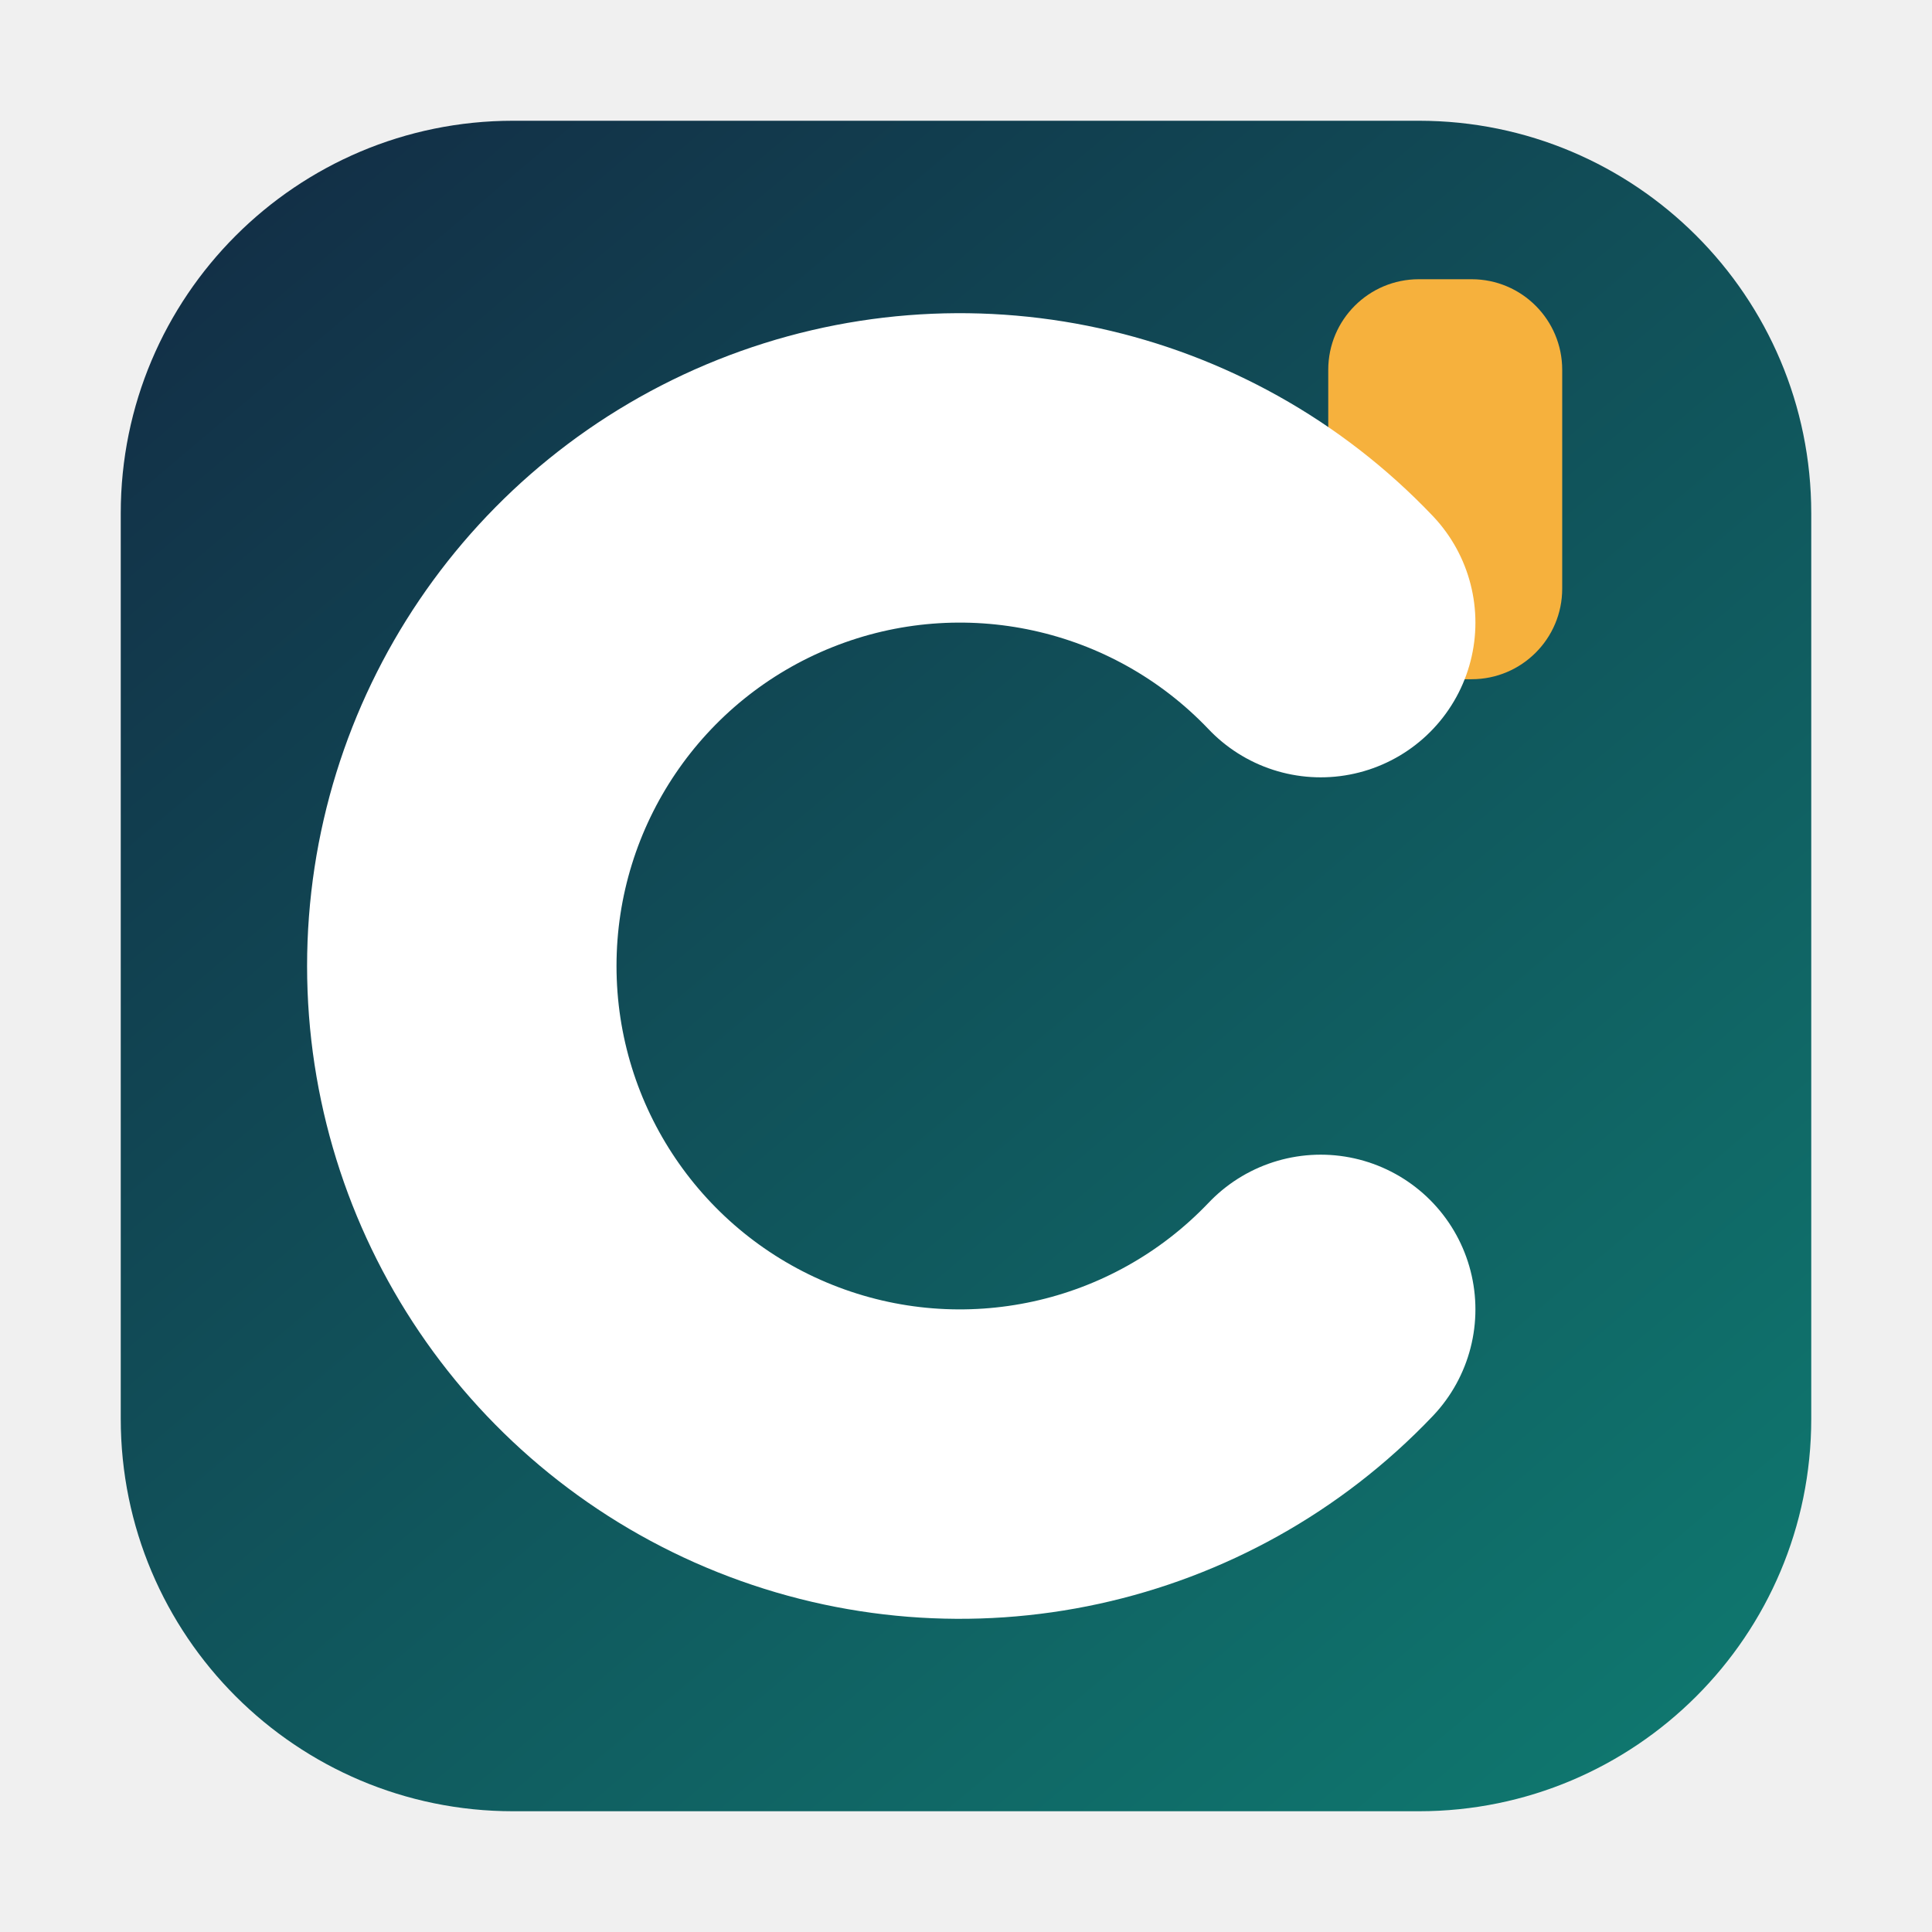
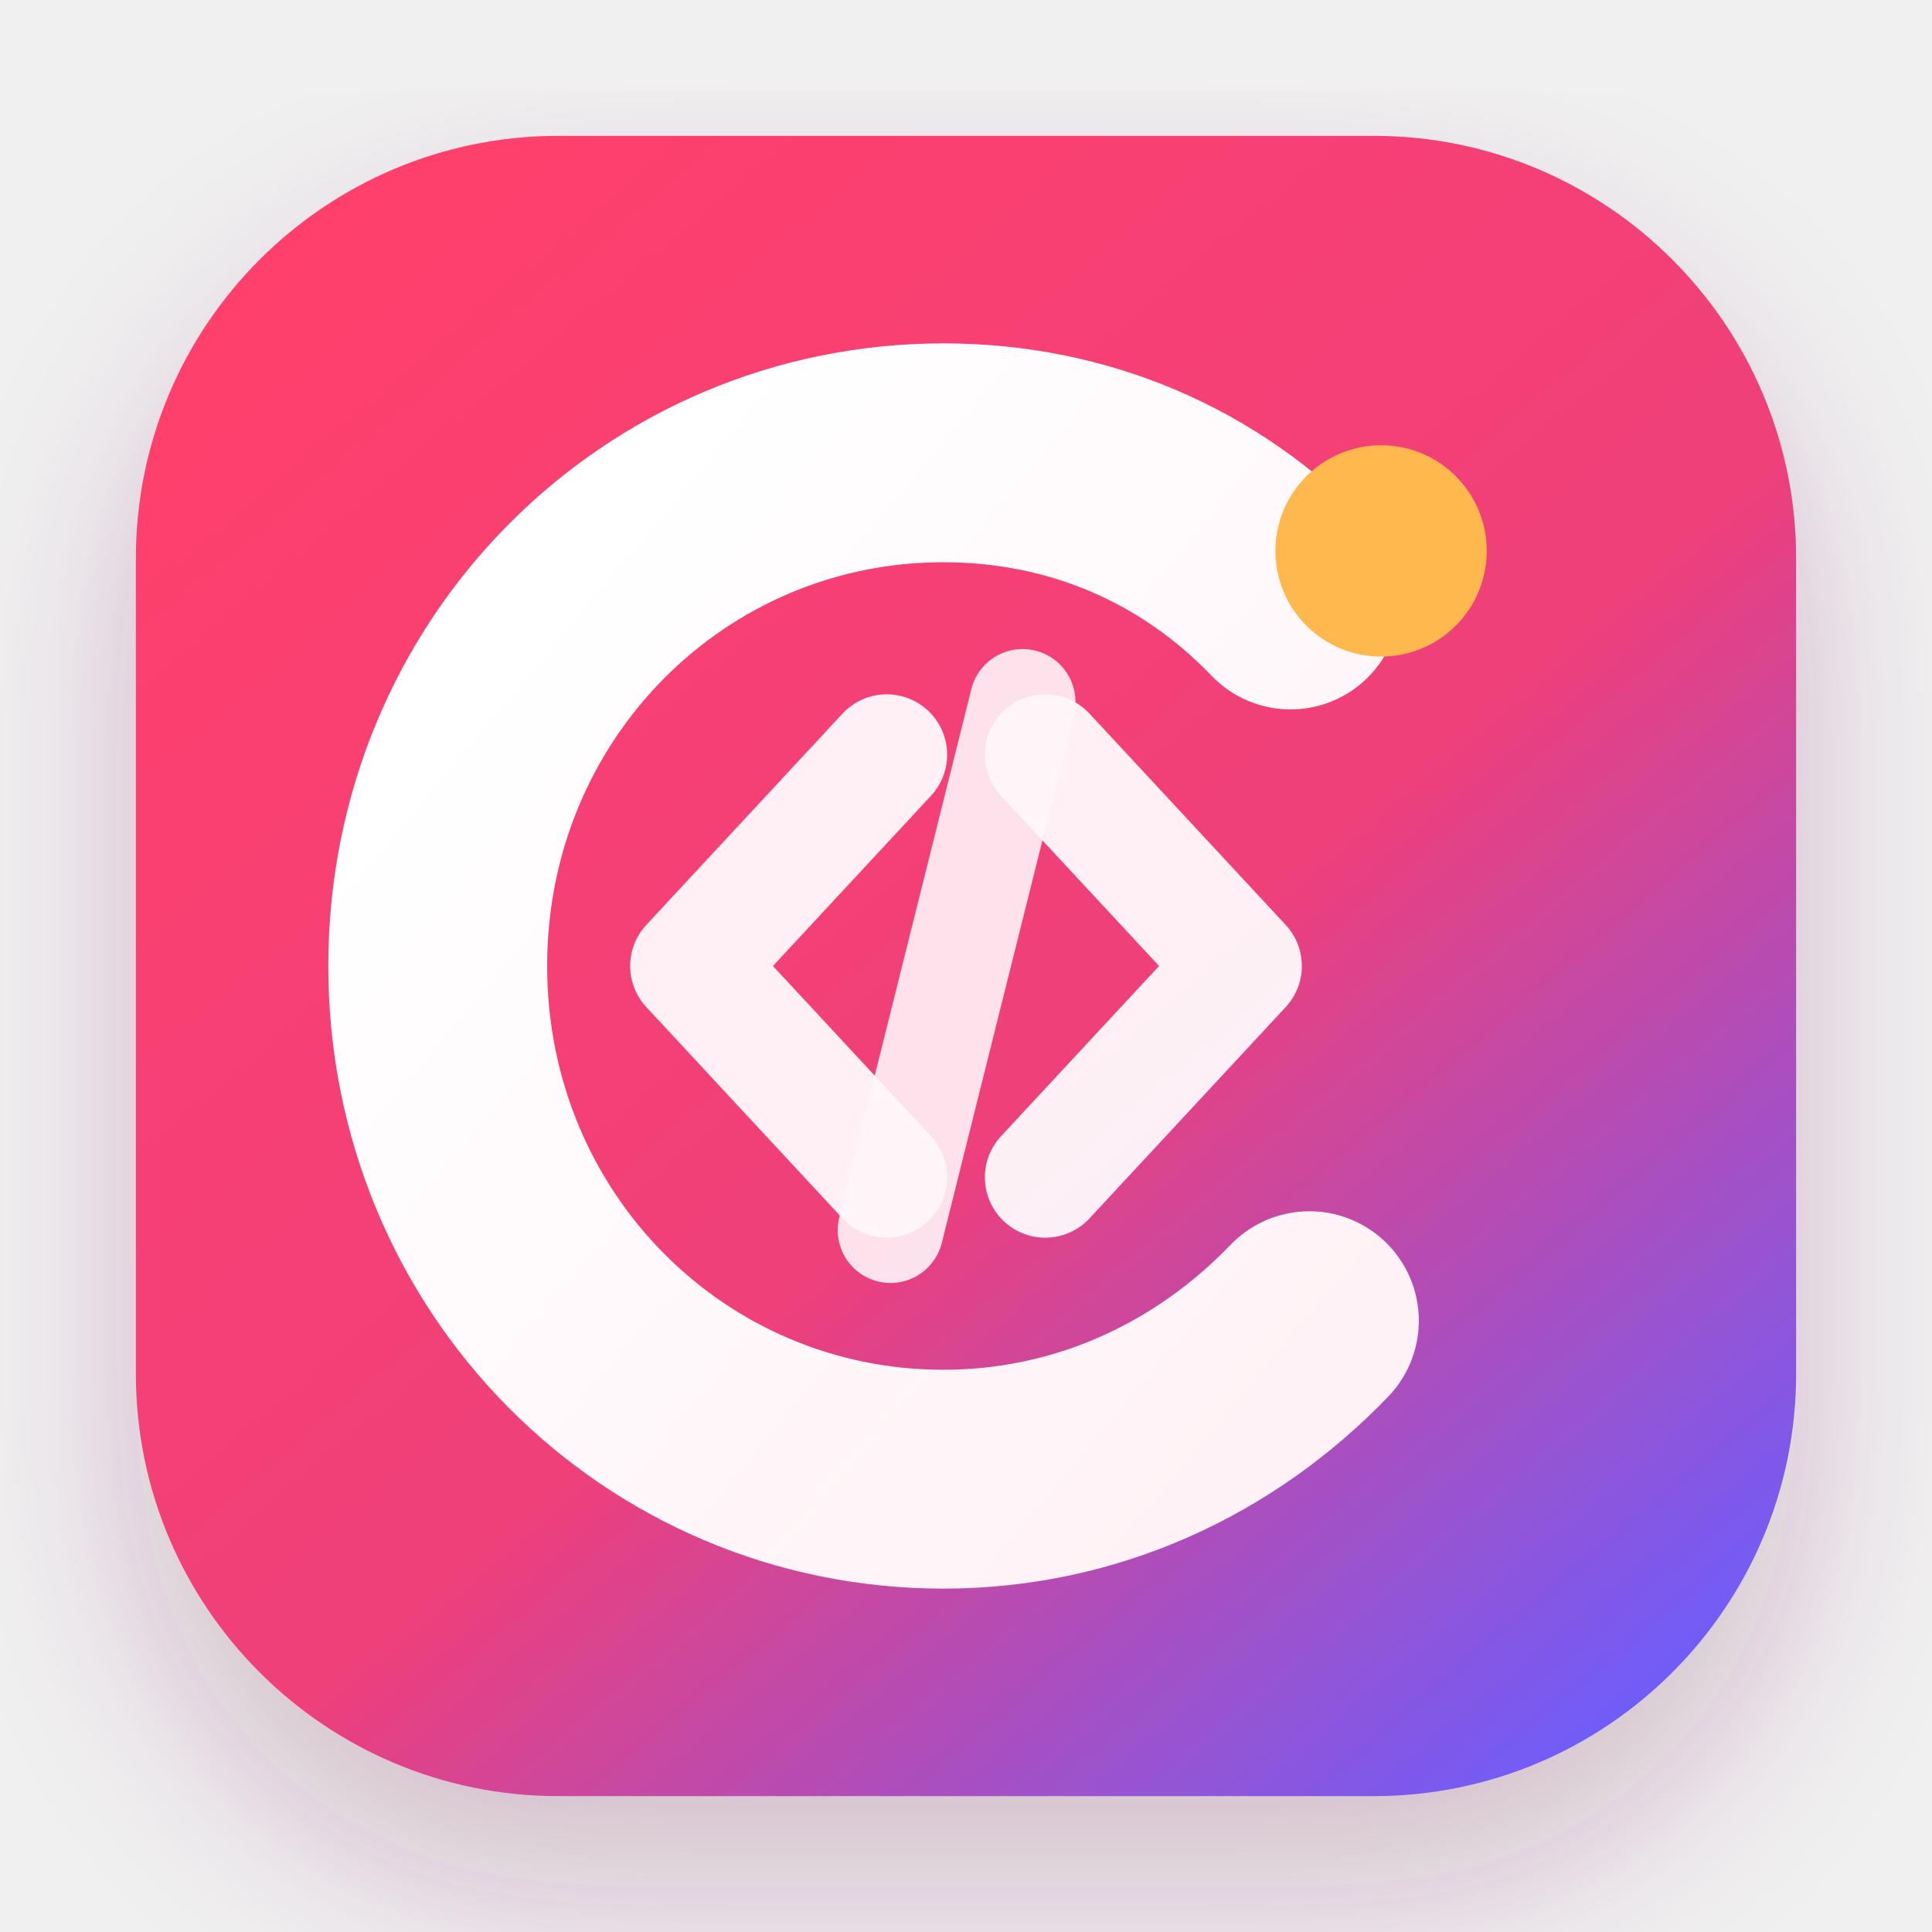
<svg xmlns="http://www.w3.org/2000/svg" viewBox="0 0 512 512" role="img" aria-label="CodeWF logo">
  <defs>
-     <linearGradient id="codewf-bg" x1="80" y1="48" x2="432" y2="464" gradientUnits="userSpaceOnUse">
-       <stop offset="0" stop-color="#123047" />
-       <stop offset="1" stop-color="#0F766E" />
+     <linearGradient id="codewf-bg" x1="88" y1="54" x2="432" y2="462" gradientUnits="userSpaceOnUse">
+       <stop offset="0" stop-color="#FF3F6C" />
+       <stop offset="0.56" stop-color="#EF3F7A" />
+       <stop offset="1" stop-color="#6D5DFC" />
    </linearGradient>
+     <linearGradient id="codewf-flow" x1="138" y1="164" x2="360" y2="350" gradientUnits="userSpaceOnUse">
+       <stop offset="0" stop-color="#FFFFFF" />
+       <stop offset="1" stop-color="#FFF2F6" />
+     </linearGradient>
+     <filter id="codewf-shadow" x="-20%" y="-20%" width="140%" height="140%" color-interpolation-filters="sRGB">
+       <feDropShadow dx="0" dy="24" stdDeviation="24" flood-color="#7C2D5E" flood-opacity="0.24" />
+     </filter>
  </defs>
-   <rect x="32" y="32" width="448" height="448" rx="104" fill="url(#codewf-bg)" />
-   <rect x="352" y="74" width="62" height="106" rx="24" fill="#F6B13D" />
-   <path d="M350 165A132 132 0 1 0 350 347" fill="none" stroke="#FFFFFF" stroke-width="82" stroke-linecap="round" />
+   <rect x="36" y="36" width="440" height="440" rx="112" fill="url(#codewf-bg)" filter="url(#codewf-shadow)" />
+   <path d="M342 159c-24-25-56-39-92-39-74 0-134 60-134 136s60 136 134 136c38 0 72-16 97-42" fill="none" stroke="url(#codewf-flow)" stroke-width="58" stroke-linecap="round" />
+   <path d="M235 200l-52 56 52 56" fill="none" stroke="#FFFFFF" stroke-width="32" stroke-linecap="round" stroke-linejoin="round" opacity="0.92" />
+   <path d="M277 200l52 56-52 56" fill="none" stroke="#FFFFFF" stroke-width="32" stroke-linecap="round" stroke-linejoin="round" opacity="0.92" />
+   <path d="M271 186l-35 140" fill="none" stroke="#FFF7FA" stroke-width="28" stroke-linecap="round" opacity="0.88" />
+   <circle cx="366" cy="146" r="28" fill="#FFB84D" />
</svg>
